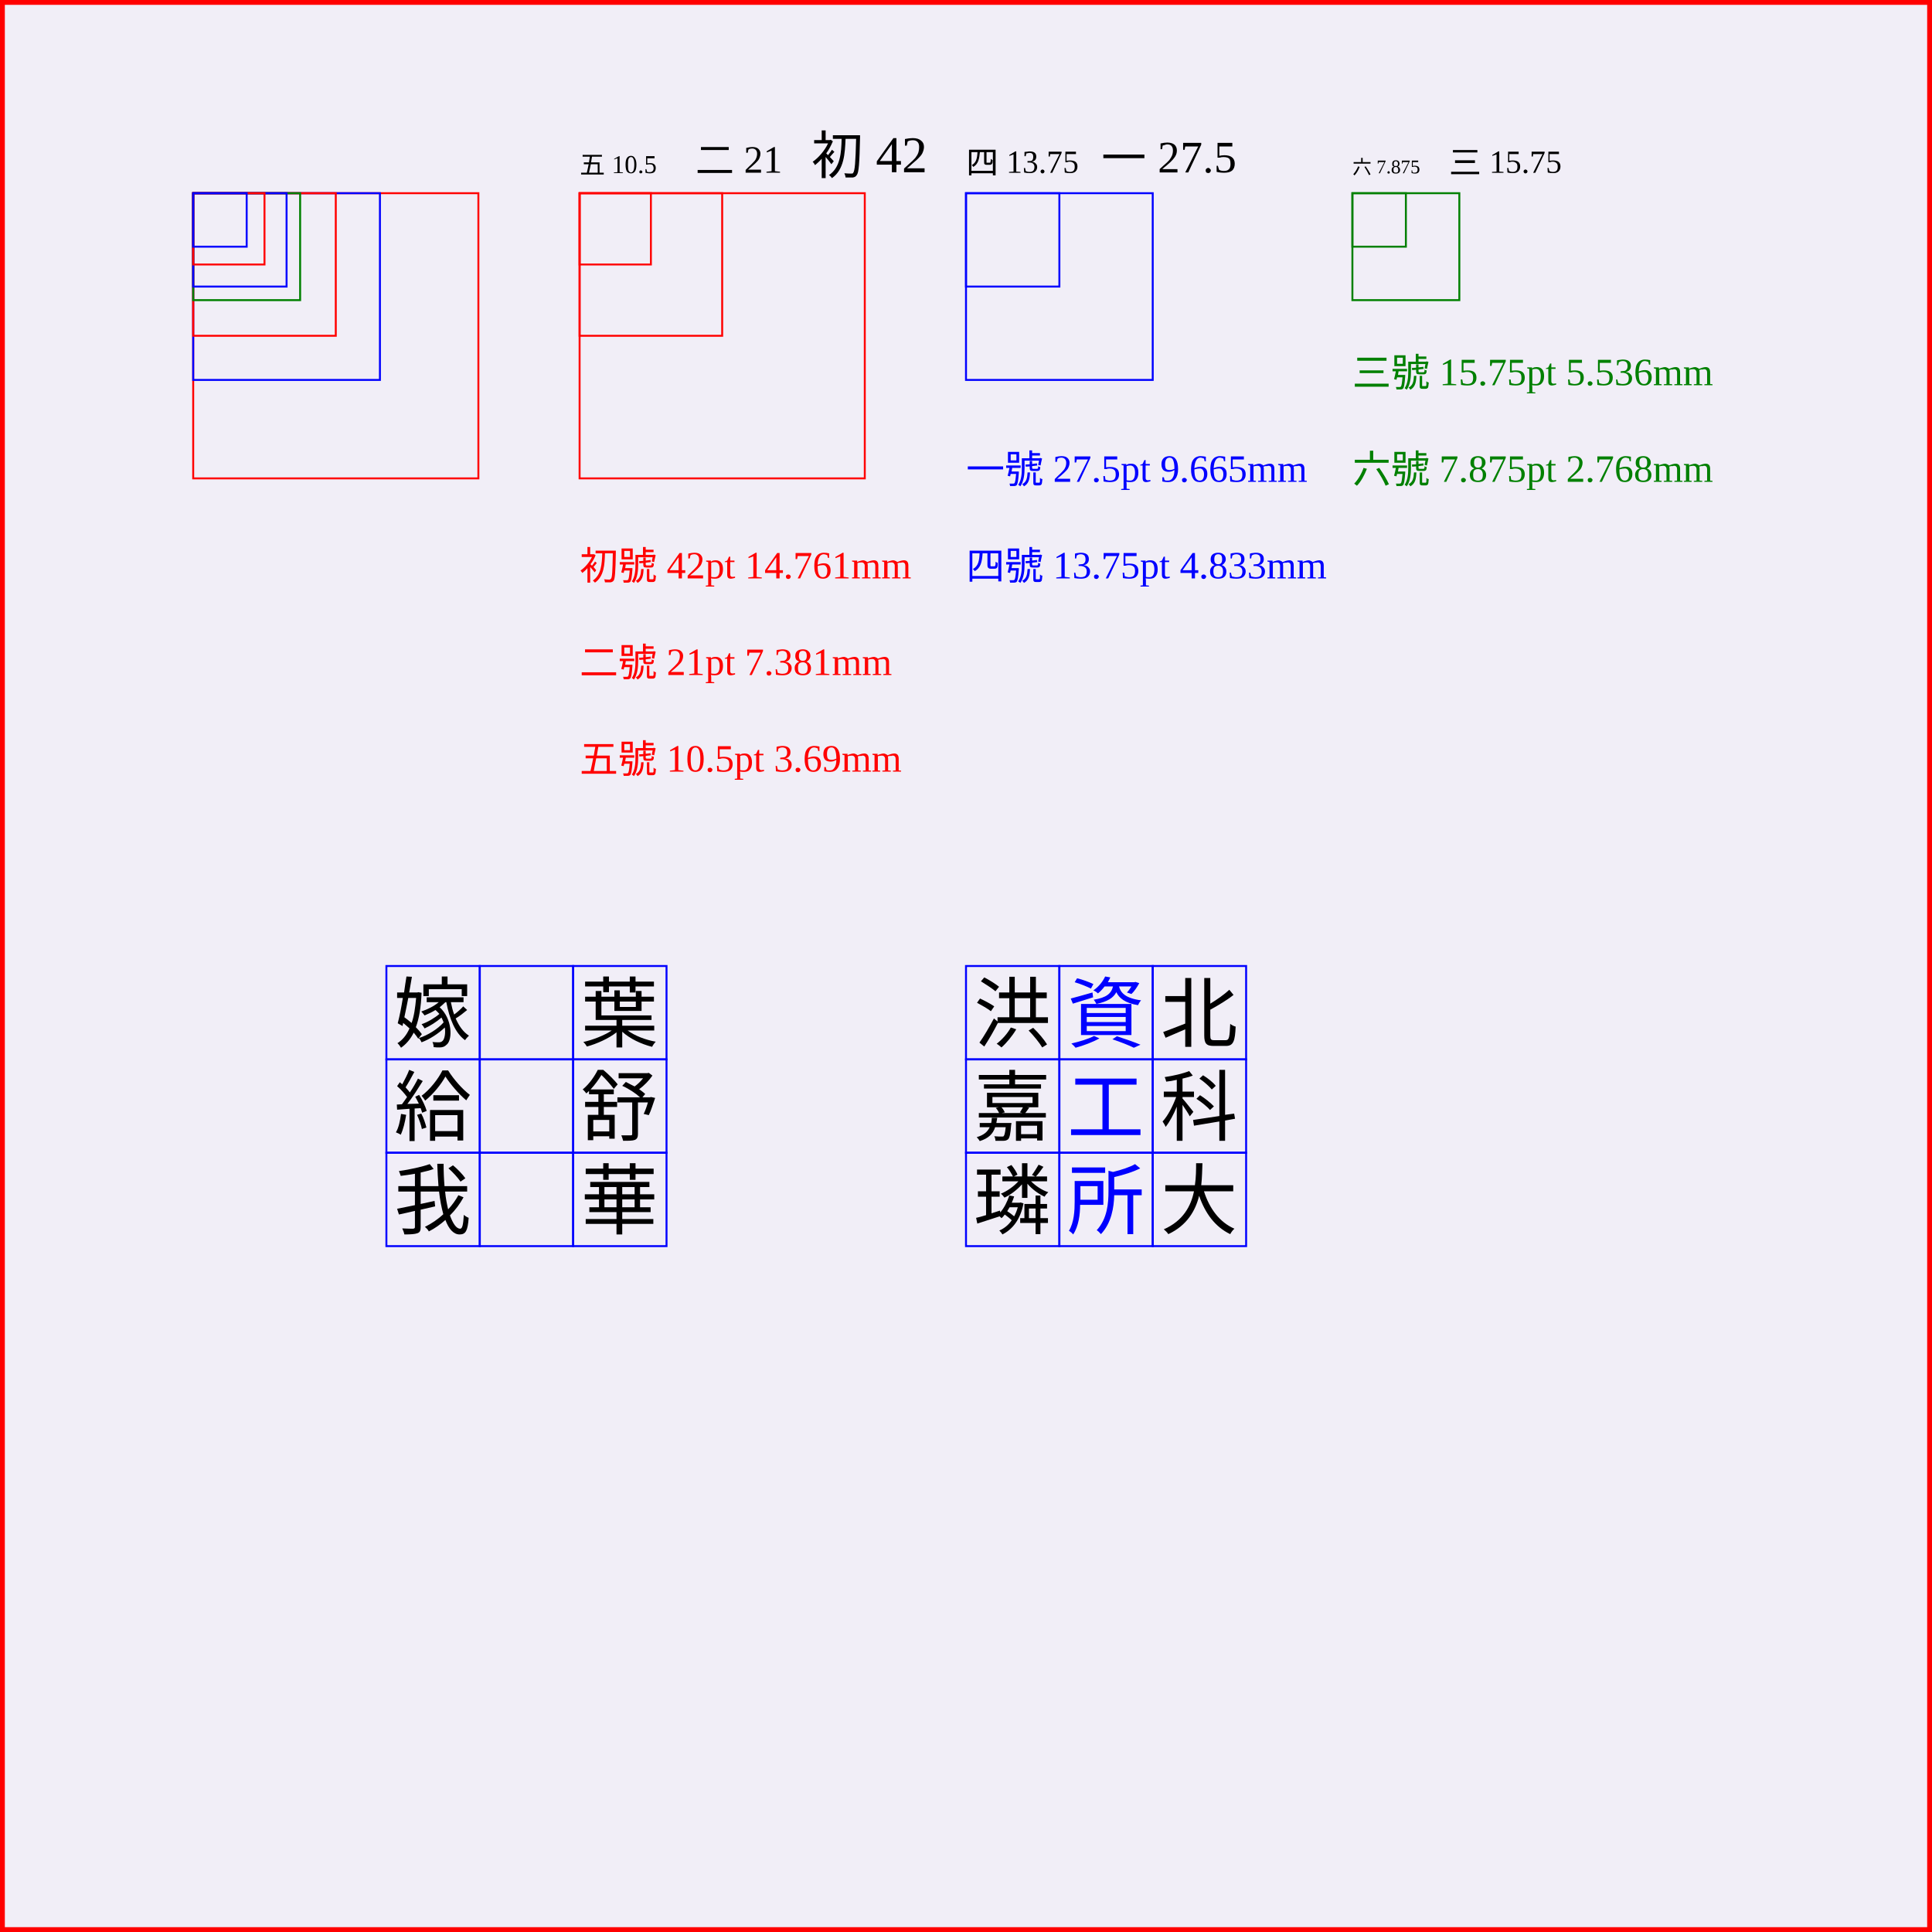
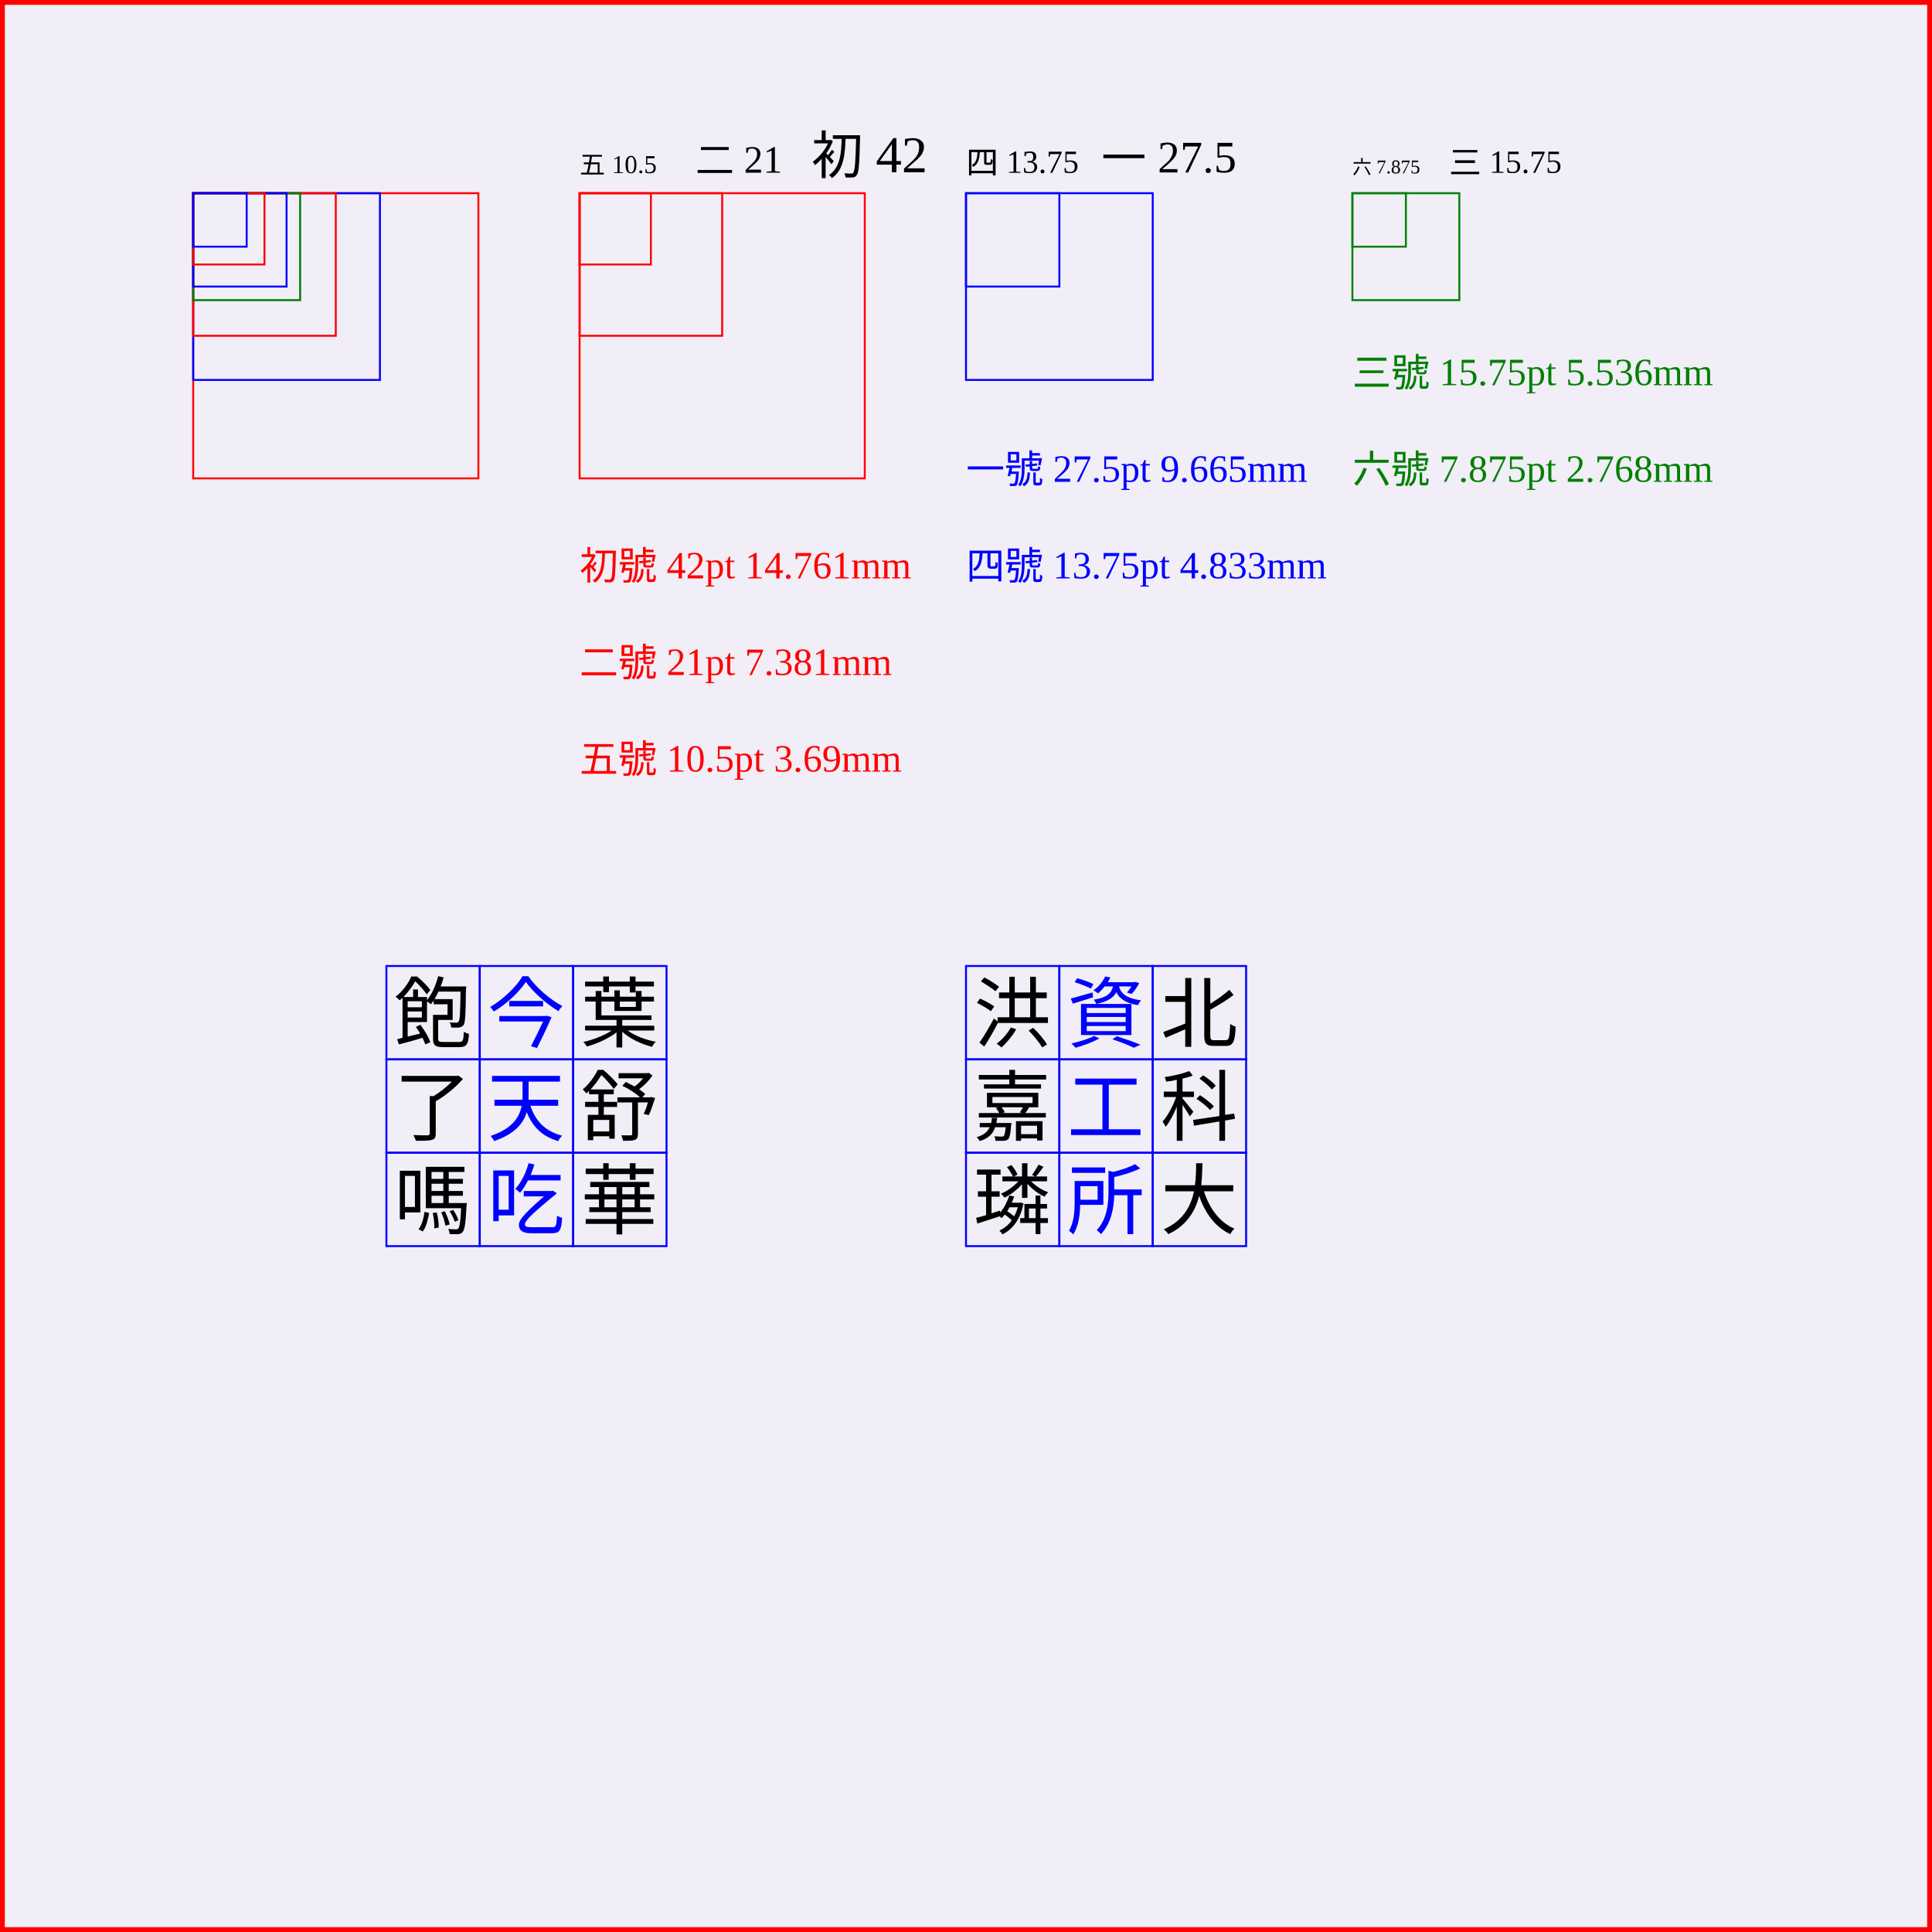
<svg xmlns="http://www.w3.org/2000/svg" version="1.1" width="100mm" height="100mm" viewBox="0 0 100 100">
  <rect x="0" y="0" width="100" height="100" stroke="red" stroke-width="0.5" fill="#F1EEF7" />
  <rect x="10" y="10" width="14.761" height="14.761" stroke="red" stroke-width="0.1" fill="none" />
  <rect x="10" y="10" width="9.665" height="9.665" stroke="blue" stroke-width="0.1" fill="none" />
  <rect x="10" y="10" width="7.38" height="7.38" stroke="red" stroke-width="0.1" fill="none" />
  <rect x="10" y="10" width="5.535" height="5.535" stroke="green" stroke-width="0.1" fill="none" />
  <rect x="10" y="10" width="4.833" height="4.833" stroke="blue" stroke-width="0.1" fill="none" />
  <rect x="10" y="10" width="3.69" height="3.69" stroke="red" stroke-width="0.1" fill="none" />
  <rect x="10" y="10" width="2.768" height="2.768" stroke="blue" stroke-width="0.1" fill="none" />
  <rect x="30" y="10" width="14.761" height="14.761" stroke="red" stroke-width="0.1" fill="none" />
  <text x="42" y="9" style="font-size:2pt;">初 42</text>
  <rect x="30" y="10" width="7.38" height="7.38" stroke="red" stroke-width="0.1" fill="none" />
  <text x="36" y="9" style="font-size:1.5pt;">二 21</text>
  <rect x="30" y="10" width="3.69" height="3.69" stroke="red" stroke-width="0.1" fill="none" />
  <text x="30" y="9" style="font-size:1pt;">五 10.5</text>
  <rect x="50" y="10" width="9.665" height="9.665" stroke="blue" stroke-width="0.1" fill="none" />
  <text x="57" y="9" style="font-size:1.75pt;">一 27.5</text>
  <rect x="50" y="10" width="4.833" height="4.833" stroke="blue" stroke-width="0.1" fill="none" />
  <text x="50" y="9" style="font-size:1.25pt;">四 13.75</text>
  <rect x="70" y="10" width="5.535" height="5.535" stroke="green" stroke-width="0.1" fill="none" />
  <text x="75" y="9" style="font-size:1.25pt;">三 15.75</text>
  <rect x="70" y="10" width="2.768" height="2.768" stroke="green" stroke-width="0.1" fill="none" />
  <text x="70" y="9" style="font-size:0.75pt;">六 7.875</text>
  <rect x="50" y="50" width="4.833" height="4.833" stroke="blue" stroke-width="0.1" fill="none" />
  <text x="50.4" y="53.9" style="font-size:3pt;">洪</text>
  <rect x="50" y="54.833" width="4.833" height="4.833" stroke="blue" stroke-width="0.1" fill="none" />
  <text x="50.4" y="58.733" style="font-size:3pt;">嘉</text>
  <rect x="50" y="59.666" width="4.833" height="4.833" stroke="blue" stroke-width="0.1" fill="none" />
  <text x="50.4" y="63.566" style="font-size:3pt;">璘</text>
  <rect x="54.833" y="50" width="4.833" height="4.833" stroke="blue" stroke-width="0.1" fill="none" />
  <text x="55.233" y="53.9" style="font-size:3pt;;" fill="blue">資</text>
  <rect x="54.833" y="54.833" width="4.833" height="4.833" stroke="blue" stroke-width="0.1" fill="none" />
  <text x="55.233" y="58.733" style="font-size:3pt;" fill="blue">工</text>
  <rect x="54.833" y="59.666" width="4.833" height="4.833" stroke="blue" stroke-width="0.1" fill="none" />
  <text x="55.233" y="63.566" style="font-size:3pt;" fill="blue">所</text>
  <rect x="59.666" y="50" width="4.833" height="4.833" stroke="blue" stroke-width="0.1" fill="none" />
  <text x="60.066" y="53.9" style="font-size:3pt;">北</text>
  <rect x="59.666" y="54.833" width="4.833" height="4.833" stroke="blue" stroke-width="0.1" fill="none" />
  <text x="60.066" y="58.733" style="font-size:3pt;">科</text>
  <rect x="59.666" y="59.666" width="4.833" height="4.833" stroke="blue" stroke-width="0.1" fill="none" />
  <text x="60.066" y="63.566" style="font-size:3pt;">大</text>
  <rect x="20" y="50" width="4.833" height="4.833" stroke="blue" stroke-width="0.1" fill="none" />
-   <text x="20.4" y="53.9" style="font-size:3pt;">嫁</text>
+   <text x="20.4" y="53.9" style="font-size:3pt;">飽</text>
  <rect x="20" y="54.833" width="4.833" height="4.833" stroke="blue" stroke-width="0.1" fill="none" />
-   <text x="20.4" y="58.733" style="font-size:3pt;">給</text>
+   <text x="20.4" y="58.733" style="font-size:3pt;">了</text>
  <rect x="20" y="59.666" width="4.833" height="4.833" stroke="blue" stroke-width="0.1" fill="none" />
-   <text x="20.4" y="63.566" style="font-size:3pt;">我</text>
+   <text x="20.4" y="63.566" style="font-size:3pt;">嗎</text>
  <rect x="24.833" y="50" width="4.833" height="4.833" stroke="blue" stroke-width="0.1" fill="none" />
-   <text x="25.233" y="53.9" style="font-size:3pt;;" fill="blue"> </text>
+   <text x="25.233" y="53.9" style="font-size:3pt;;" fill="blue">今</text>
  <rect x="24.833" y="54.833" width="4.833" height="4.833" stroke="blue" stroke-width="0.1" fill="none" />
-   <text x="25.233" y="58.733" style="font-size:3pt;" fill="blue"> </text>
+   <text x="25.233" y="58.733" style="font-size:3pt;" fill="blue">天</text>
  <rect x="24.833" y="59.666" width="4.833" height="4.833" stroke="blue" stroke-width="0.1" fill="none" />
-   <text x="25.233" y="63.566" style="font-size:3pt;" fill="blue"> </text>
+   <text x="25.233" y="63.566" style="font-size:3pt;" fill="blue">吃</text>
  <rect x="29.666" y="50" width="4.833" height="4.833" stroke="blue" stroke-width="0.1" fill="none" />
  <text x="30.066" y="53.9" style="font-size:3pt;">葉</text>
  <rect x="29.666" y="54.833" width="4.833" height="4.833" stroke="blue" stroke-width="0.1" fill="none" />
  <text x="30.066" y="58.733" style="font-size:3pt;">舒</text>
  <rect x="29.666" y="59.666" width="4.833" height="4.833" stroke="blue" stroke-width="0.1" fill="none" />
  <text x="30.066" y="63.566" style="font-size:3pt;">華</text>
  <text x="30" y="30" style="font-size:1.5pt;" fill="red">初號 42pt 14.761mm</text>
  <text x="30" y="35" style="font-size:1.5pt;" fill="red">二號 21pt 7.381mm</text>
  <text x="30" y="40" style="font-size:1.5pt;" fill="red">五號 10.5pt 3.69mm</text>
  <text x="50" y="25" style="font-size:1.5pt;" fill="blue">一號 27.5pt 9.665mm</text>
  <text x="50" y="30" style="font-size:1.5pt;" fill="blue">四號 13.75pt 4.833mm</text>
  <text x="70" y="20" style="font-size:1.5pt;" fill="green">三號 15.75pt 5.536mm</text>
  <text x="70" y="25" style="font-size:1.5pt;" fill="green">六號 7.875pt 2.768mm</text>
</svg>
